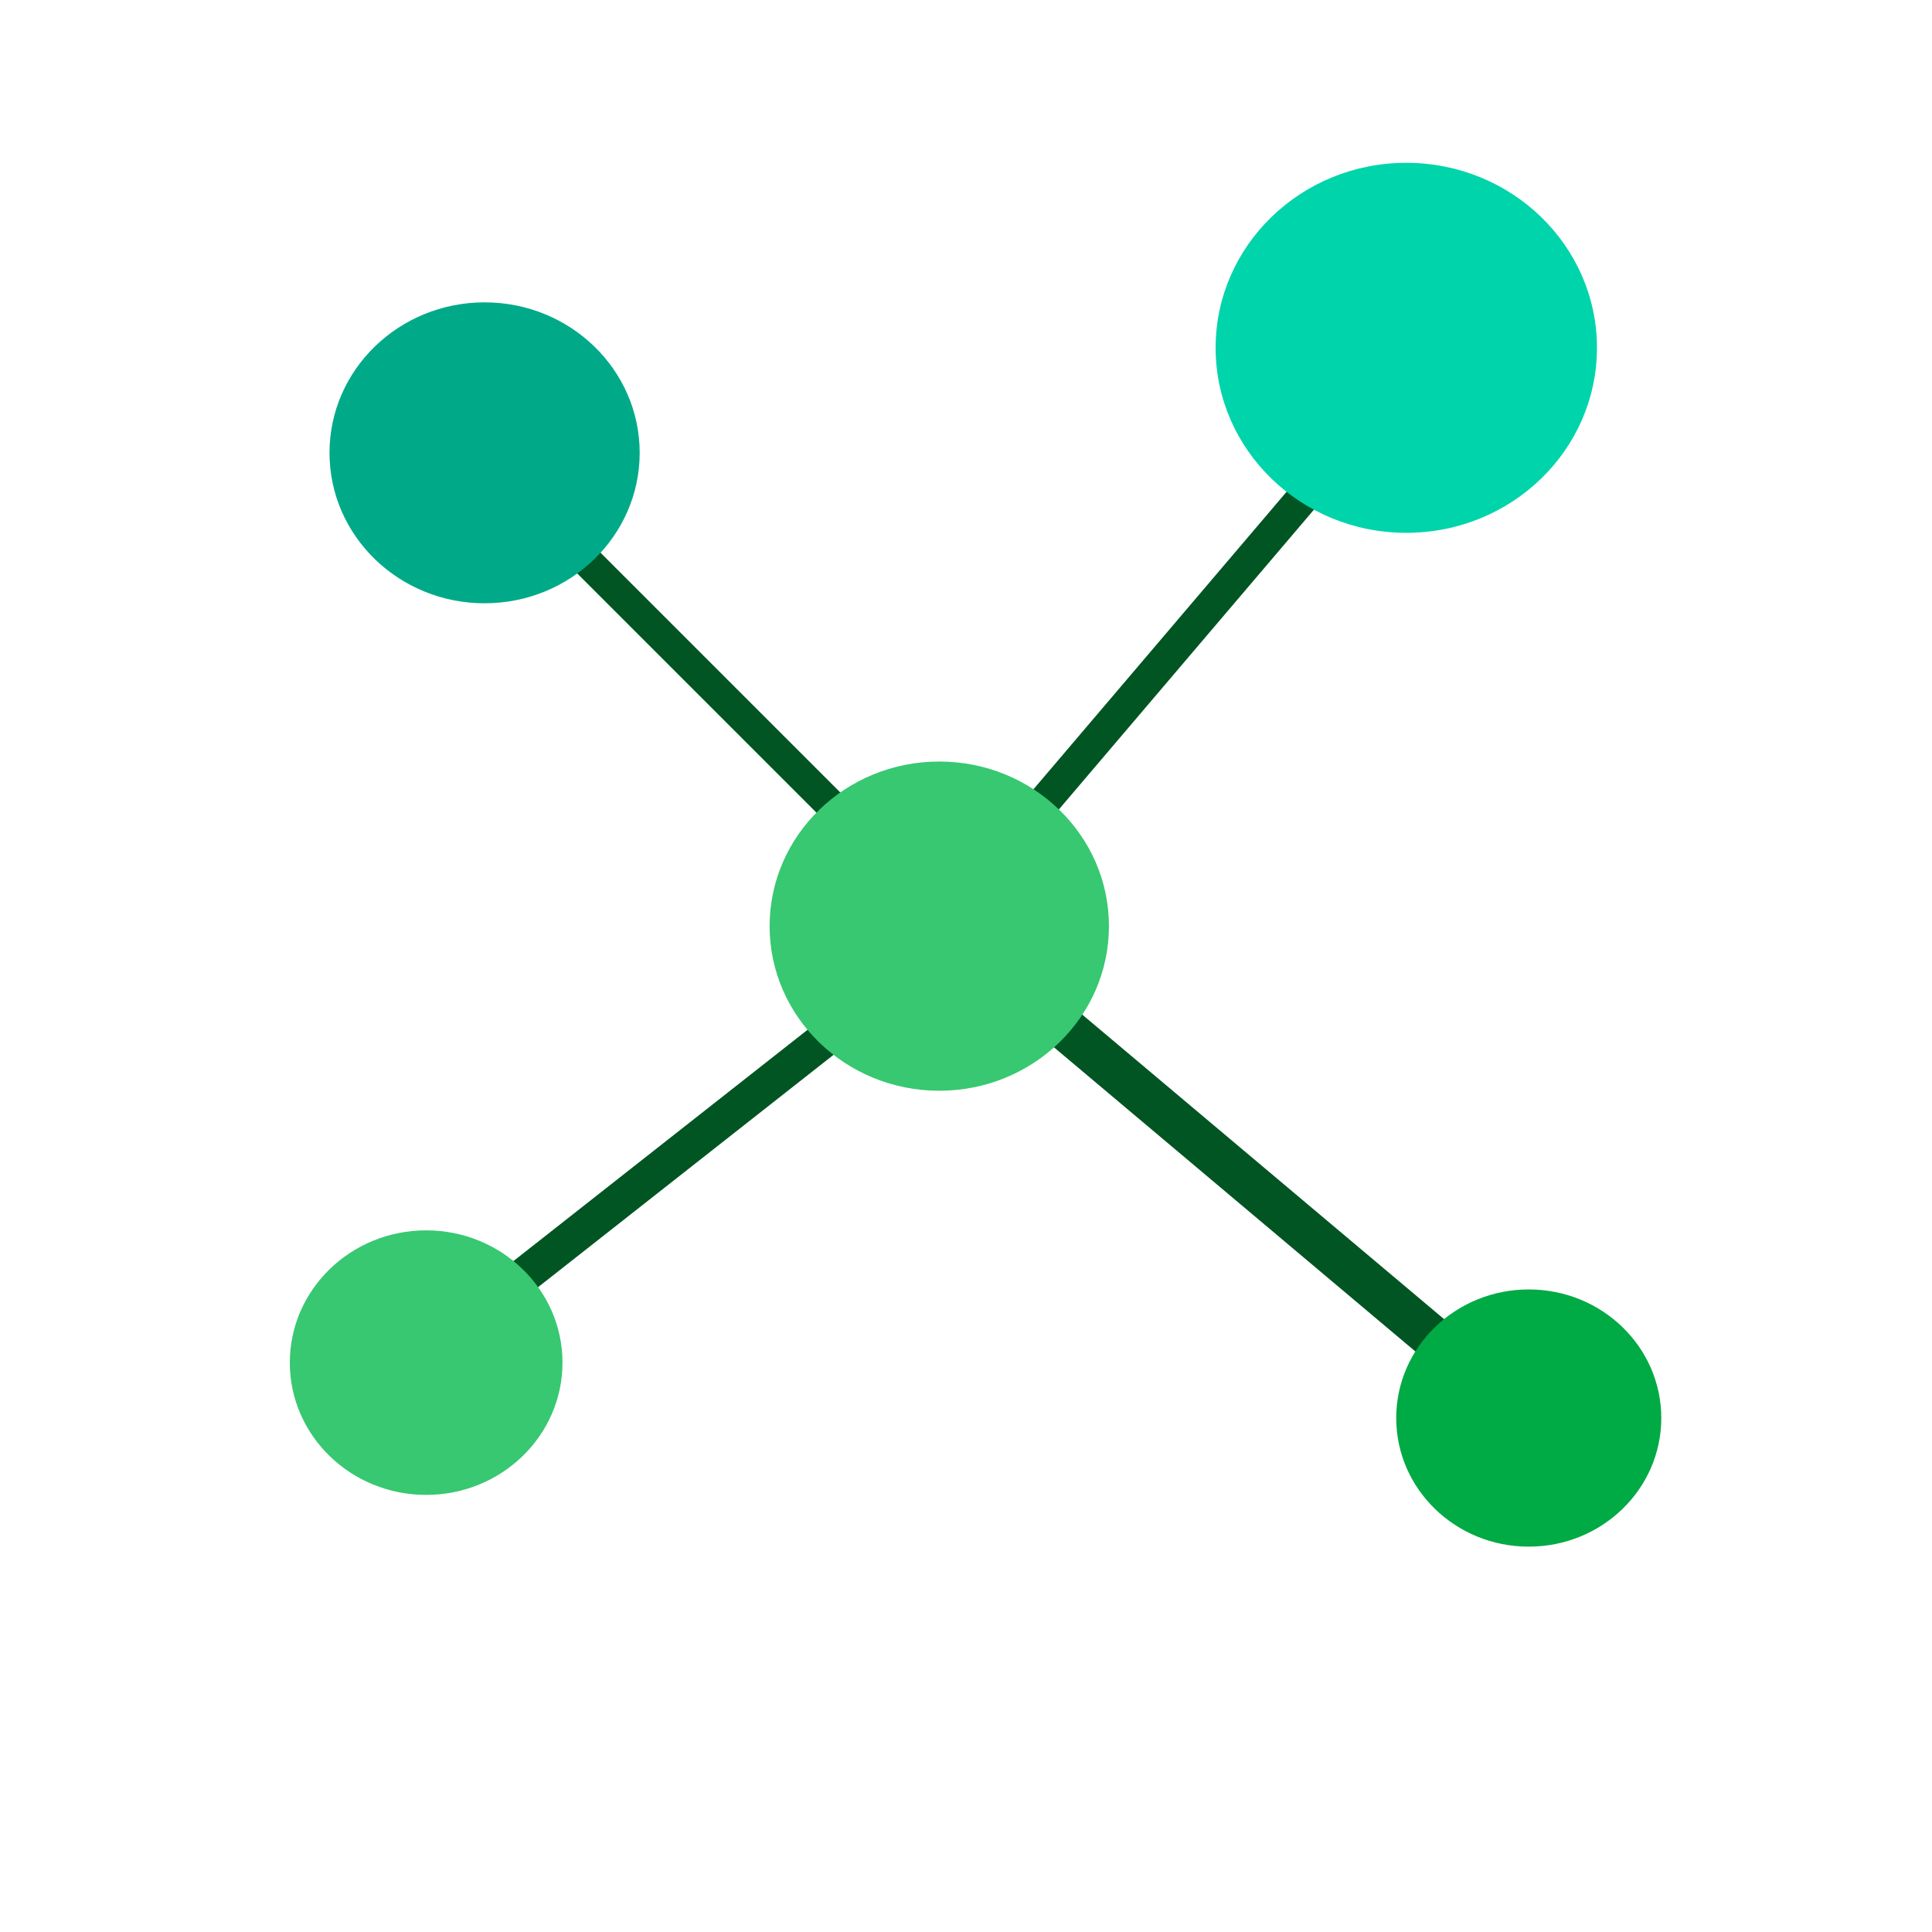
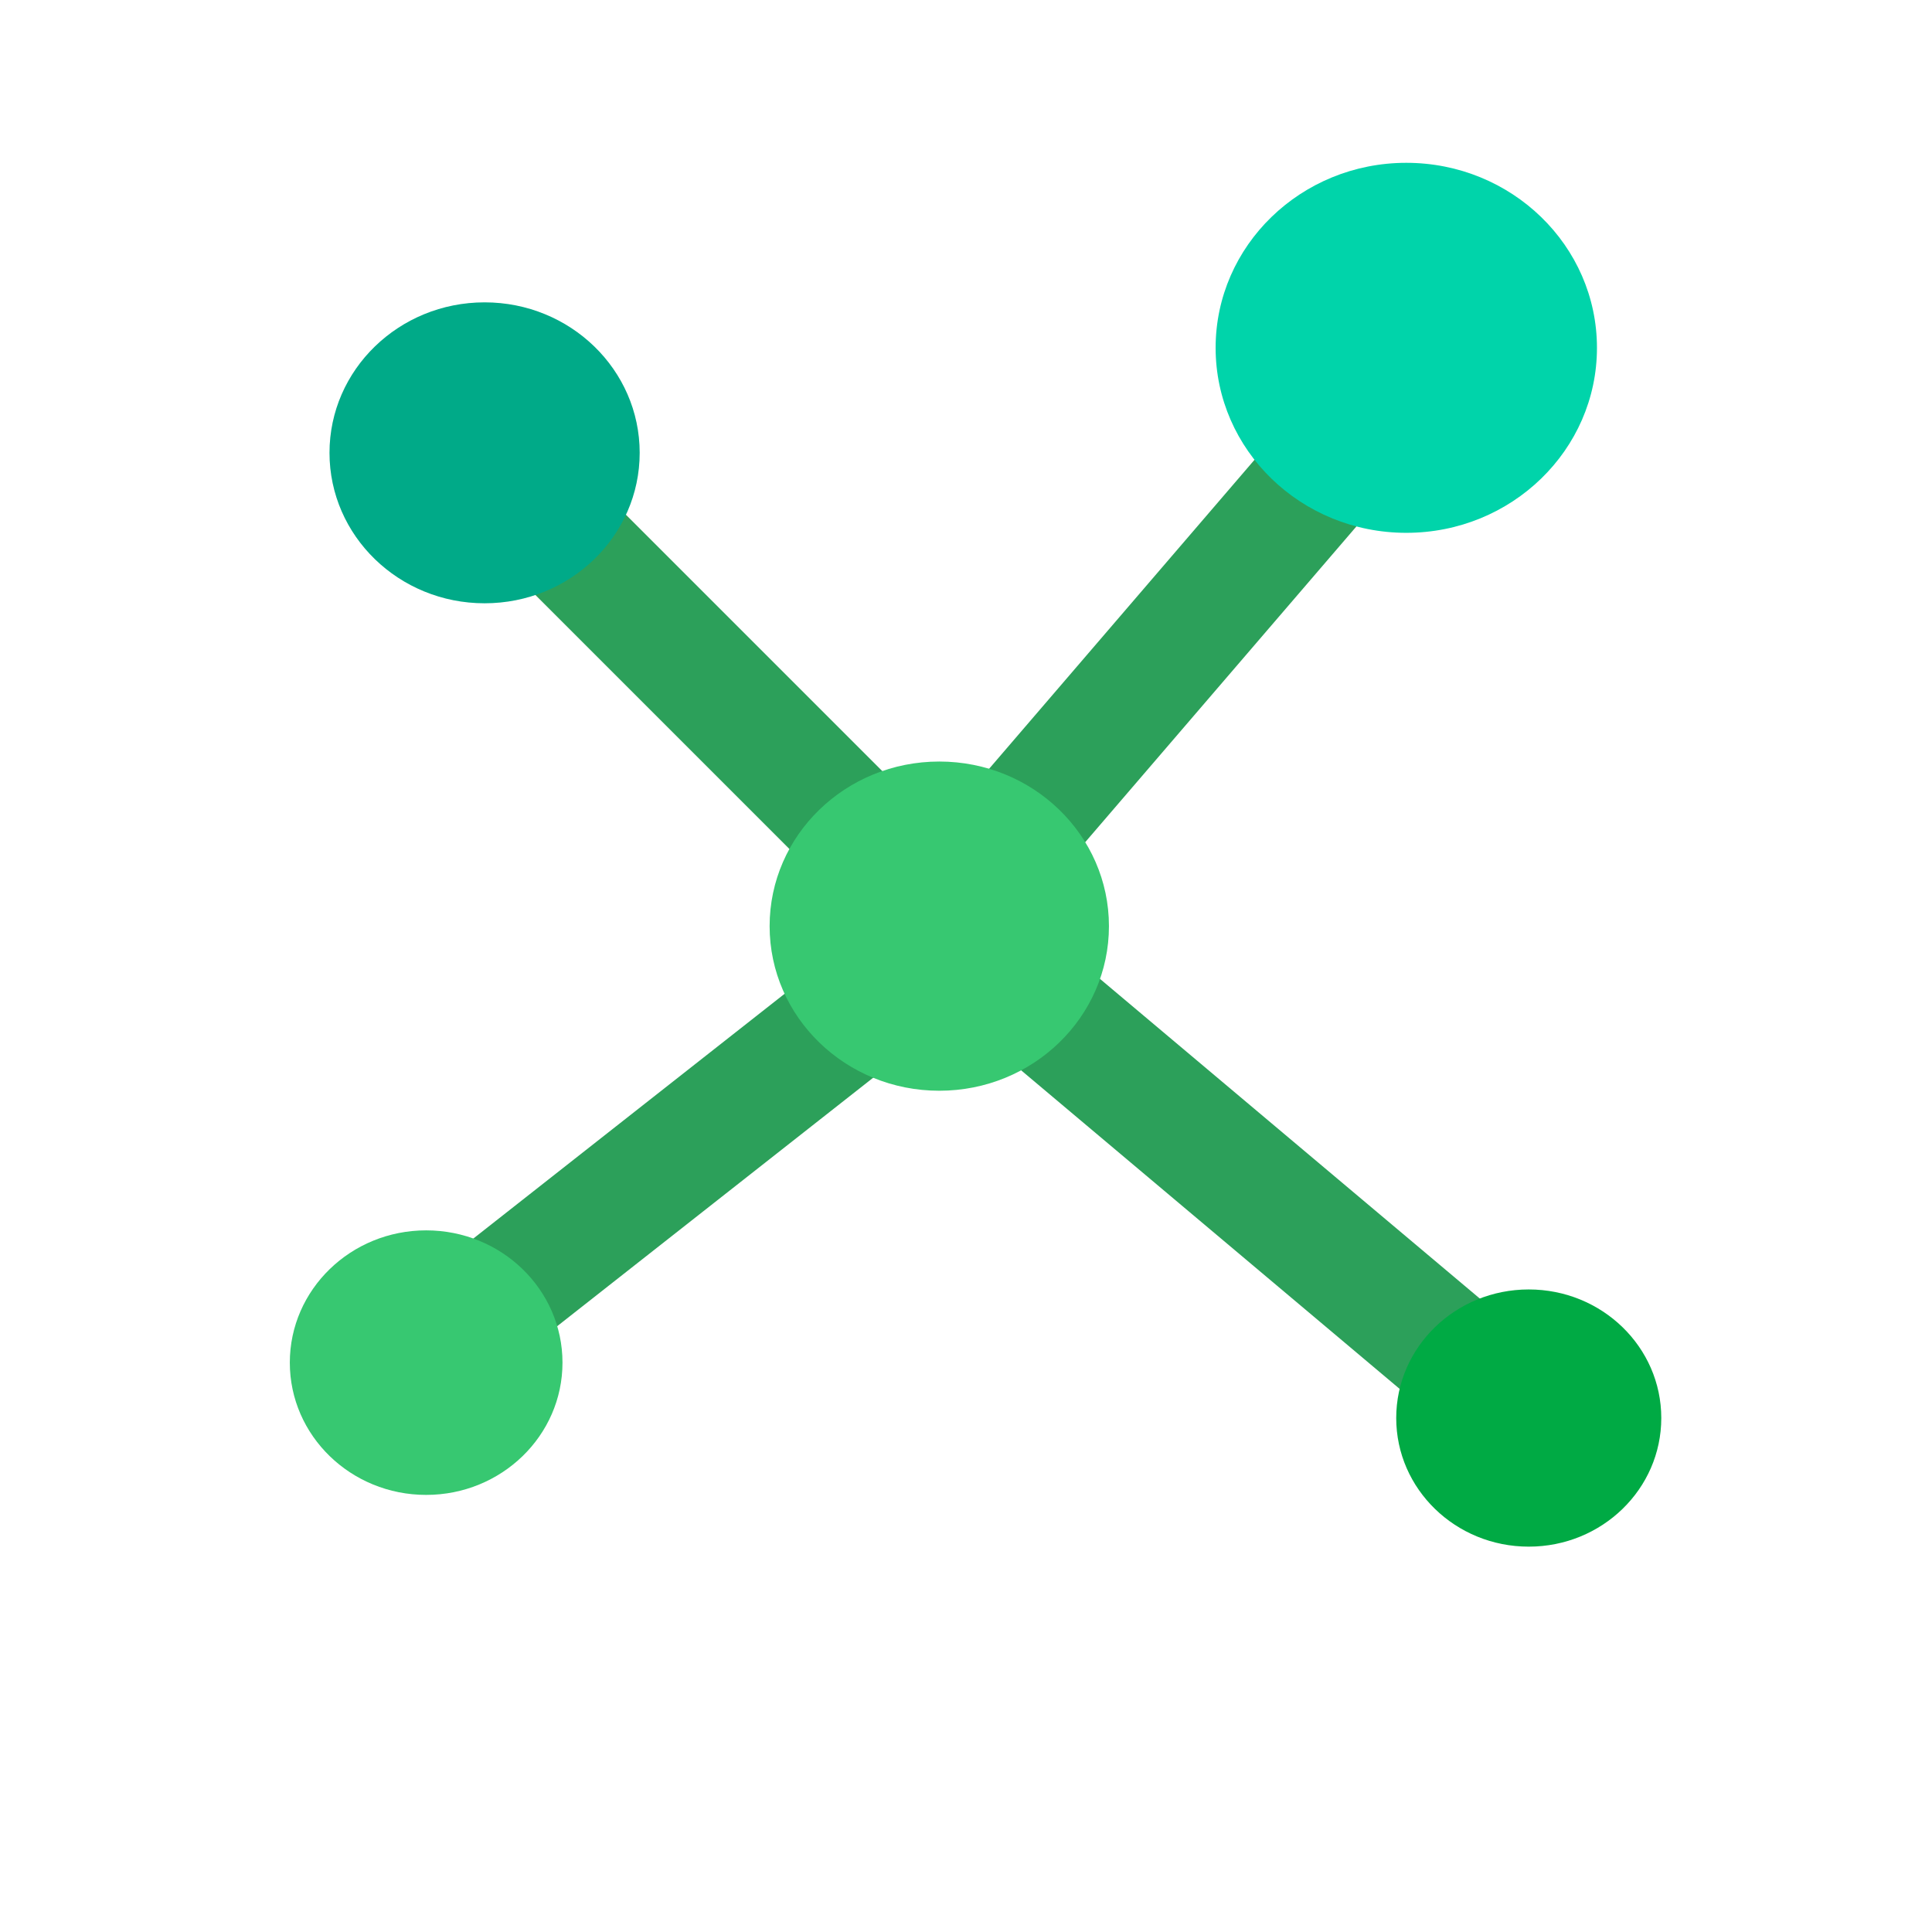
<svg xmlns="http://www.w3.org/2000/svg" width="48" height="48" viewBox="0 0 48 48" id="svg2" version="1.1">
  <defs id="defs10">
    <marker orient="auto" refY="0.0" refX="0.0" id="Arrow1Lstart" style="overflow:visible">
      <path id="path4598" d="M 0.0,0.0 L 5.0,-5.0 L -12.5,0.0 L 5.0,5.0 L 0.0,0.0 z " style="fill-rule:evenodd;stroke:#000000;stroke-width:1.0pt" transform="scale(0.8) translate(12.5,0)" />
    </marker>
  </defs>
  <g id="g4150">
    <g id="g4544">
      <path id="path4530" d="M 0,0 H 48 V 48 H 0 Z" style="fill:none" />
      <g id="g901" transform="matrix(1.073929,0,0,1.073929,69.99952,27.18293)">
-         <path id="path4171" d="m -53.708,4.707 10.731,-8.438" style="fill:#e6e6e6;fill-rule:evenodd;stroke:#005522;stroke-width:0.827px;stroke-linecap:butt;stroke-linejoin:miter;stroke-opacity:1" />
-         <path id="path4173" d="m -54.245,-14.973 9.358,9.358" style="fill:#e6e6e6;fill-rule:evenodd;stroke:#005522;stroke-width:0.72px;stroke-linecap:butt;stroke-linejoin:miter;stroke-opacity:1" />
-         <path id="path4175" d="m -31.87,-17.524 -9.184,10.794" style="fill:#e6e6e6;fill-rule:evenodd;stroke:#005522;stroke-width:0.75px;stroke-linecap:butt;stroke-linejoin:miter;stroke-opacity:1" />
-         <path id="path4177" d="m -42.783,-3.407 12.753,10.733" style="fill:#e6e6e6;fill-rule:evenodd;stroke:#005522;stroke-width:1px;stroke-linecap:butt;stroke-linejoin:miter;stroke-opacity:1" />
+         <path id="path4171" d="m -53.708,4.707 10.731,-8.438" style="fill:#e6e6e6;fill-rule:evenodd;stroke:#2ca05a;stroke-width:2.793;stroke-linecap:butt;stroke-linejoin:miter;stroke-opacity:1;stroke-miterlimit:4;stroke-dasharray:none" />
+         <path id="path4173" d="m -54.245,-14.973 9.358,9.358" style="fill:#e6e6e6;fill-rule:evenodd;stroke:#2ca05a;stroke-width:2.793;stroke-linecap:butt;stroke-linejoin:miter;stroke-opacity:1;stroke-miterlimit:4;stroke-dasharray:none" />
+         <path id="path4175" d="M -31.87,-17.524 -42.088,-5.628" style="fill:#e6e6e6;fill-rule:evenodd;stroke:#2ca05a;stroke-width:2.793;stroke-linecap:butt;stroke-linejoin:miter;stroke-miterlimit:4;stroke-dasharray:none;stroke-opacity:1" />
+         <path id="path4177" d="m -42.783,-3.407 12.753,10.733" style="fill:#e6e6e6;fill-rule:evenodd;stroke:#2ca05a;stroke-width:2.793;stroke-linecap:butt;stroke-linejoin:miter;stroke-opacity:1;stroke-miterlimit:4;stroke-dasharray:none" />
        <ellipse ry="3.06" rx="3.154" cy="6.212" cx="-55.322" id="path4136-6-3" style="opacity:1;fill:#37c871;fill-opacity:1;fill-rule:evenodd;stroke:none;stroke-width:2.782;stroke-linejoin:round;stroke-miterlimit:4;stroke-dasharray:none;stroke-opacity:1" />
        <ellipse ry="2.975" rx="3.066" cy="7.494" cx="-29.814" id="path4136-1" style="opacity:1;fill:#00aa44;fill-opacity:1;fill-rule:evenodd;stroke:none;stroke-width:3.319;stroke-linejoin:round;stroke-miterlimit:4;stroke-dasharray:none;stroke-opacity:1" />
        <ellipse ry="4.28" rx="4.411" cy="-17.265" cx="-32.647" id="path4136-6" style="opacity:1;fill:#00d4aa;fill-opacity:1;fill-rule:evenodd;stroke:none;stroke-width:3.891;stroke-linejoin:round;stroke-miterlimit:4;stroke-dasharray:none;stroke-opacity:1" />
        <ellipse ry="3.481" rx="3.588" cy="-14.836" cx="-53.97" id="path4136" style="opacity:1;fill:#00aa88;fill-opacity:1;fill-rule:evenodd;stroke:none;stroke-width:3.489;stroke-linejoin:round;stroke-miterlimit:4;stroke-dasharray:none;stroke-opacity:1" />
        <ellipse ry="3.808" rx="3.925" cy="-3.886" cx="-43.451" id="path4136-0" style="opacity:1;fill:#37c871;fill-opacity:1;fill-rule:evenodd;stroke:none;stroke-width:3.314;stroke-linejoin:round;stroke-miterlimit:4;stroke-dasharray:none;stroke-opacity:1" />
      </g>
    </g>
    <g transform="translate(1.006728,-25.8873)" id="g4144" />
    <g id="g4615" transform="translate(0.5124929)" />
  </g>
</svg>
